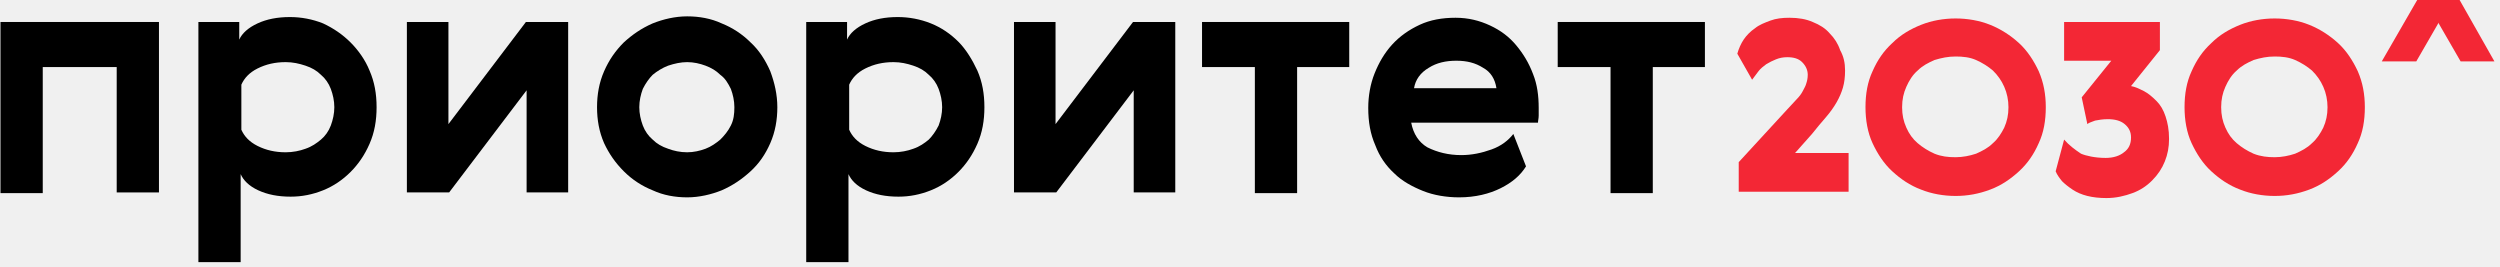
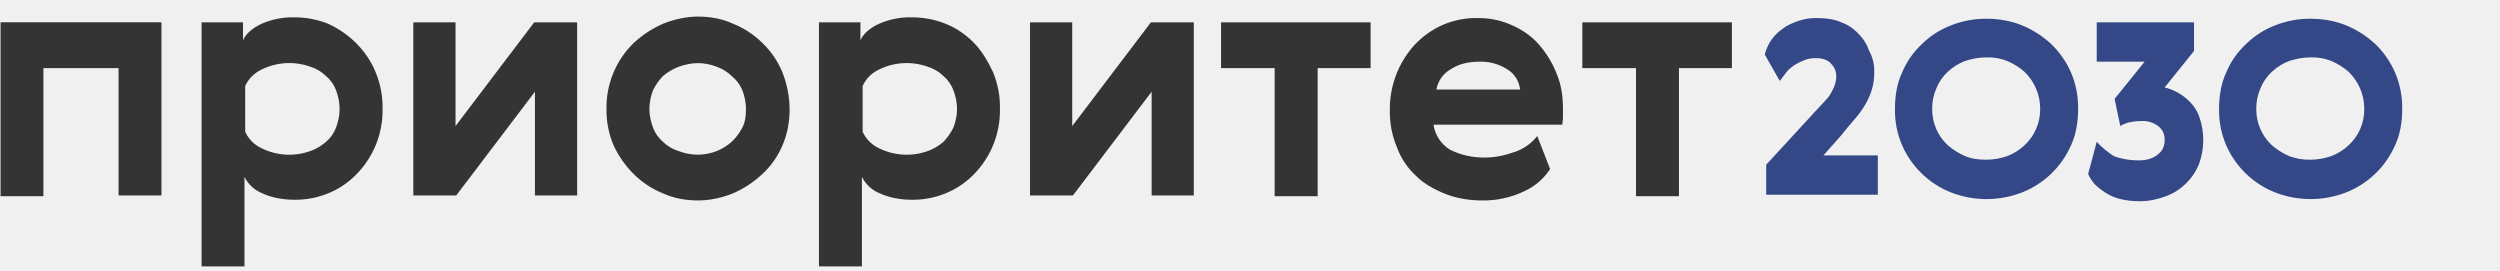
- <svg xmlns="http://www.w3.org/2000/svg" width="450" height="48" viewBox="0 0 450 48" fill="none">
-   <g clip-path="url(#clip0)">
-     <path d="M28.612 3.957V34.637H21.006V12.071H7.694V34.763H0.088V3.957H28.612Z" fill="black" />
-     <path d="M66.518 12.705C67.406 14.733 67.786 16.888 67.786 19.297C67.786 21.706 67.406 23.861 66.518 25.889C65.631 27.918 64.49 29.566 63.095 30.96C61.701 32.355 60.053 33.496 58.151 34.257C56.249 35.017 54.348 35.398 52.319 35.398C50.038 35.398 48.136 35.017 46.488 34.257C44.84 33.496 43.825 32.482 43.318 31.341V47.188H35.712V3.957H43.065V7.127C43.572 5.986 44.713 4.971 46.361 4.211C48.009 3.45 49.911 3.07 52.193 3.07C54.221 3.07 56.249 3.45 58.151 4.211C60.053 5.098 61.701 6.239 63.095 7.634C64.49 9.028 65.758 10.803 66.518 12.705ZM59.546 22.593C59.926 21.579 60.179 20.438 60.179 19.297C60.179 18.156 59.926 17.015 59.546 16.001C59.165 14.987 58.532 14.099 57.771 13.465C57.01 12.705 56.123 12.198 54.982 11.817C53.841 11.437 52.7 11.183 51.432 11.183C49.53 11.183 47.882 11.564 46.361 12.324C44.84 13.085 43.952 14.099 43.445 15.24V23.354C43.952 24.495 44.84 25.509 46.361 26.27C47.882 27.03 49.53 27.411 51.432 27.411C52.7 27.411 53.968 27.157 54.982 26.777C56.123 26.396 57.01 25.763 57.771 25.129C58.532 24.495 59.165 23.607 59.546 22.593Z" fill="black" />
-     <path d="M80.718 3.957V22.339L94.663 3.957H102.27V34.637H94.79V16.254L80.845 34.637H73.238V3.957H80.718Z" fill="black" />
-     <path d="M139.921 19.297C139.921 21.579 139.541 23.734 138.654 25.762C137.766 27.791 136.625 29.439 135.104 30.833C133.582 32.228 131.934 33.369 129.906 34.256C128.004 35.017 125.849 35.524 123.694 35.524C121.539 35.524 119.384 35.144 117.482 34.256C115.58 33.496 113.806 32.355 112.284 30.833C110.763 29.312 109.622 27.664 108.735 25.762C107.847 23.734 107.467 21.579 107.467 19.297C107.467 17.015 107.847 14.86 108.735 12.831C109.622 10.803 110.763 9.155 112.284 7.634C113.806 6.239 115.454 5.098 117.482 4.211C119.384 3.45 121.539 2.943 123.694 2.943C125.849 2.943 128.004 3.323 129.906 4.211C131.808 4.971 133.582 6.112 135.104 7.634C136.625 9.028 137.766 10.803 138.654 12.831C139.414 14.86 139.921 17.015 139.921 19.297ZM115.707 16.001C115.327 17.015 115.073 18.156 115.073 19.297C115.073 20.438 115.327 21.579 115.707 22.593C116.088 23.607 116.721 24.495 117.482 25.128C118.243 25.889 119.13 26.396 120.271 26.777C121.285 27.157 122.426 27.41 123.694 27.41C124.835 27.41 125.976 27.157 126.99 26.777C128.004 26.396 128.892 25.762 129.652 25.128C130.413 24.368 131.047 23.607 131.554 22.593C132.061 21.579 132.188 20.565 132.188 19.297C132.188 18.156 131.934 17.015 131.554 16.001C131.047 14.986 130.54 14.099 129.652 13.465C128.892 12.705 128.004 12.197 126.99 11.817C125.976 11.437 124.835 11.183 123.694 11.183C122.553 11.183 121.412 11.437 120.271 11.817C119.257 12.197 118.243 12.831 117.482 13.465C116.848 14.099 116.214 14.986 115.707 16.001Z" fill="black" />
-     <path d="M175.926 12.705C176.813 14.733 177.193 16.888 177.193 19.297C177.193 21.706 176.813 23.861 175.926 25.889C175.038 27.918 173.897 29.566 172.503 30.96C171.108 32.355 169.46 33.496 167.558 34.257C165.657 35.017 163.755 35.398 161.727 35.398C159.445 35.398 157.543 35.017 155.895 34.257C154.247 33.496 153.233 32.482 152.726 31.341V47.188H145.119V3.957H152.472V7.127C152.979 5.986 154.12 4.971 155.768 4.211C157.416 3.45 159.318 3.07 161.6 3.07C163.628 3.07 165.657 3.45 167.558 4.211C169.46 4.971 171.108 6.112 172.503 7.507C173.897 8.901 175.038 10.803 175.926 12.705ZM168.953 22.593C169.333 21.579 169.587 20.438 169.587 19.297C169.587 18.156 169.333 17.015 168.953 16.001C168.573 14.987 167.939 14.099 167.178 13.465C166.417 12.705 165.53 12.198 164.389 11.817C163.248 11.437 162.107 11.183 160.839 11.183C158.938 11.183 157.29 11.564 155.768 12.324C154.247 13.085 153.36 14.099 152.852 15.24V23.354C153.36 24.495 154.247 25.509 155.768 26.27C157.29 27.03 158.938 27.411 160.839 27.411C162.107 27.411 163.375 27.157 164.389 26.777C165.53 26.396 166.417 25.763 167.178 25.129C167.812 24.495 168.446 23.607 168.953 22.593Z" fill="black" />
-     <path d="M189.997 3.957V22.339L203.943 3.957H211.549V34.637H204.069V16.254L190.124 34.637H182.518V3.957H189.997Z" fill="black" />
-     <path d="M242.99 12.071H233.482V34.763H225.875V12.071H216.367V3.957H242.863V12.071H242.99Z" fill="black" />
-     <path d="M263.019 27.918C264.921 27.918 266.696 27.537 268.471 26.903C270.246 26.269 271.513 25.255 272.401 24.114L274.683 29.946C273.669 31.594 272.147 32.862 270.119 33.876C268.09 34.89 265.555 35.524 262.639 35.524C260.357 35.524 258.075 35.144 256.174 34.383C254.272 33.622 252.37 32.608 250.976 31.214C249.455 29.819 248.314 28.171 247.553 26.143C246.665 24.114 246.285 21.959 246.285 19.424C246.285 17.268 246.665 15.113 247.426 13.211C248.187 11.31 249.201 9.535 250.596 8.014C251.99 6.492 253.638 5.351 255.54 4.464C257.441 3.577 259.597 3.196 262.005 3.196C264.287 3.196 266.316 3.703 268.217 4.591C270.119 5.478 271.64 6.619 272.908 8.141C274.176 9.662 275.19 11.31 275.951 13.338C276.711 15.24 276.965 17.268 276.965 19.424C276.965 19.804 276.965 20.311 276.965 20.818C276.965 21.325 276.838 21.706 276.838 22.086H254.018C254.399 24.114 255.413 25.636 256.934 26.523C258.709 27.41 260.738 27.918 263.019 27.918ZM269.358 15.874C269.105 14.226 268.344 12.958 266.95 12.197C265.555 11.31 264.034 10.93 262.132 10.93C260.23 10.93 258.582 11.31 257.188 12.197C255.667 13.085 254.779 14.352 254.526 15.874H269.358Z" fill="black" />
-     <path d="M307.01 12.071H297.502V34.763H289.896V12.071H280.388V3.957H306.884V12.071H307.01Z" fill="black" />
-     <path d="M321.718 10.296C320.957 10.296 320.323 10.422 319.689 10.676C319.056 10.93 318.548 11.183 317.915 11.563C317.407 11.944 316.9 12.324 316.52 12.831C316.14 13.338 315.759 13.845 315.379 14.352L312.717 9.662C312.97 8.774 313.351 7.887 313.858 7.126C314.365 6.366 315.126 5.605 315.886 5.098C316.647 4.464 317.661 4.084 318.675 3.703C319.689 3.323 320.83 3.196 322.098 3.196C323.746 3.196 325.141 3.45 326.282 3.957C327.549 4.464 328.564 5.098 329.324 5.985C330.212 6.873 330.846 7.887 331.226 9.028C331.86 10.169 332.113 11.31 332.113 12.704C332.113 13.845 331.987 14.86 331.733 15.747C331.48 16.634 331.099 17.522 330.592 18.409C330.085 19.297 329.451 20.184 328.69 21.072C327.93 21.959 327.042 22.973 326.155 24.114L323.112 27.537H332.747V34.51H312.97V29.185L321.718 19.677C322.352 19.043 322.859 18.409 323.366 17.902C323.873 17.395 324.253 16.888 324.507 16.381C324.76 15.874 325.014 15.493 325.141 14.986C325.268 14.606 325.394 14.099 325.394 13.465C325.394 12.578 325.014 11.817 324.38 11.183C323.746 10.549 322.859 10.296 321.718 10.296Z" fill="#F32735" />
-     <path d="M345.803 4.465C347.705 3.704 349.86 3.324 352.015 3.324C354.171 3.324 356.326 3.704 358.227 4.465C360.129 5.225 361.904 6.366 363.425 7.761C364.946 9.155 366.087 10.93 366.975 12.832C367.862 14.86 368.243 17.015 368.243 19.297C368.243 21.706 367.862 23.861 366.975 25.763C366.087 27.791 364.946 29.439 363.425 30.834C361.904 32.228 360.256 33.37 358.227 34.13C356.199 34.891 354.171 35.271 352.015 35.271C349.86 35.271 347.705 34.891 345.803 34.13C343.775 33.37 342.127 32.228 340.606 30.834C339.084 29.439 337.943 27.665 337.056 25.763C336.168 23.861 335.788 21.579 335.788 19.297C335.788 16.889 336.168 14.733 337.056 12.832C337.943 10.803 339.084 9.155 340.606 7.761C342.127 6.24 343.902 5.225 345.803 4.465ZM352.015 28.299C353.283 28.299 354.551 28.045 355.692 27.665C356.833 27.157 357.847 26.65 358.734 25.763C359.622 25.002 360.256 23.988 360.763 22.974C361.27 21.833 361.523 20.692 361.523 19.297C361.523 18.03 361.27 16.762 360.763 15.621C360.256 14.48 359.622 13.592 358.734 12.705C357.847 11.944 356.833 11.311 355.692 10.803C354.551 10.296 353.283 10.17 352.015 10.17C350.621 10.17 349.48 10.423 348.212 10.803C347.071 11.311 346.057 11.818 345.169 12.705C344.282 13.466 343.648 14.48 343.141 15.621C342.634 16.762 342.38 17.903 342.38 19.297C342.38 20.692 342.634 21.833 343.141 22.974C343.648 24.115 344.282 25.002 345.169 25.763C346.057 26.524 347.071 27.157 348.212 27.665C349.48 28.172 350.621 28.299 352.015 28.299Z" fill="#F32735" />
-     <path d="M379.02 28.425C380.414 28.425 381.555 28.044 382.316 27.41C383.203 26.777 383.584 25.889 383.584 24.748C383.584 23.734 383.203 22.973 382.443 22.339C381.682 21.706 380.668 21.452 379.4 21.452C378.512 21.452 377.752 21.579 377.118 21.706C376.484 21.959 375.977 22.086 375.723 22.339L374.709 17.522L380.034 10.93H371.54V3.957H388.781V9.028L383.584 15.494C384.344 15.62 385.105 16.001 385.865 16.381C386.626 16.761 387.387 17.395 388.147 18.156C388.908 18.916 389.415 19.804 389.795 20.945C390.176 22.086 390.429 23.354 390.429 25.002C390.429 26.523 390.176 27.791 389.669 29.058C389.162 30.326 388.401 31.467 387.387 32.481C386.373 33.496 385.232 34.256 383.837 34.763C382.443 35.27 380.921 35.651 379.146 35.651C377.879 35.651 376.738 35.524 375.723 35.27C374.709 35.017 373.822 34.637 373.061 34.13C372.301 33.622 371.667 33.115 371.16 32.608C370.652 31.974 370.272 31.467 370.019 30.833L371.54 25.128C372.427 26.143 373.441 26.903 374.582 27.664C375.47 28.044 377.118 28.425 379.02 28.425Z" fill="#F32735" />
-     <path d="M403.233 4.465C405.135 3.704 407.29 3.324 409.445 3.324C411.6 3.324 413.755 3.704 415.657 4.465C417.559 5.225 419.333 6.366 420.855 7.761C422.376 9.155 423.517 10.93 424.404 12.832C425.292 14.86 425.672 17.015 425.672 19.297C425.672 21.706 425.292 23.861 424.404 25.763C423.517 27.791 422.376 29.439 420.855 30.834C419.333 32.228 417.685 33.37 415.657 34.13C413.629 34.891 411.6 35.271 409.445 35.271C407.29 35.271 405.135 34.891 403.233 34.13C401.205 33.37 399.557 32.228 398.035 30.834C396.514 29.439 395.373 27.665 394.486 25.763C393.598 23.861 393.218 21.579 393.218 19.297C393.218 16.889 393.598 14.733 394.486 12.832C395.373 10.803 396.514 9.155 398.035 7.761C399.557 6.24 401.331 5.225 403.233 4.465ZM409.445 28.299C410.713 28.299 411.98 28.045 413.121 27.665C414.262 27.157 415.277 26.65 416.164 25.763C417.051 25.002 417.685 23.988 418.192 22.974C418.7 21.833 418.953 20.692 418.953 19.297C418.953 18.03 418.7 16.762 418.192 15.621C417.685 14.48 417.051 13.592 416.164 12.705C415.277 11.944 414.262 11.311 413.121 10.803C411.98 10.296 410.713 10.17 409.445 10.17C408.05 10.17 406.909 10.423 405.642 10.803C404.501 11.311 403.487 11.818 402.599 12.705C401.712 13.466 401.078 14.48 400.571 15.621C400.064 16.762 399.81 17.903 399.81 19.297C399.81 20.692 400.064 21.833 400.571 22.974C401.078 24.115 401.712 25.002 402.599 25.763C403.487 26.524 404.501 27.157 405.642 27.665C406.909 28.172 408.177 28.299 409.445 28.299Z" fill="#F32735" />
-     <path d="M442.026 -1.24H435.814L428.715 11.057H434.927L442.026 -1.24Z" fill="#F32735" />
-     <path d="M435.815 -1.24H442.027L449 11.057H442.915L435.815 -1.24Z" fill="#F32735" />
-   </g>
-   <defs>
-     <clipPath id="clip0">
-       <rect width="449.684" height="48" fill="white" />
-     </clipPath>
-   </defs>
+ <svg xmlns="http://www.w3.org/2000/svg" width="443" height="48" fill="none">
+   <path d="M28.61 3.96v30.68h-7.6V12.07H7.69v22.7H.1V3.95H28.6zM66.52 12.7a16.1 16.1 0 011.27 6.6 16.1 16.1 0 01-4.7 11.66 14.7 14.7 0 01-4.94 3.3c-1.9.76-3.8 1.14-5.83 1.14-2.28 0-4.18-.38-5.83-1.14a6.02 6.02 0 01-3.17-2.92V47.2h-7.6V3.96h7.34v3.17c.51-1.14 1.65-2.16 3.3-2.92a13.67 13.67 0 015.83-1.14c2.03 0 4.06.38 5.96 1.14 1.9.89 3.55 2.03 4.95 3.42 1.39 1.4 2.66 3.17 3.42 5.07zm-6.97 9.9c.38-1.02.63-2.16.63-3.3 0-1.14-.25-2.28-.63-3.3a6.12 6.12 0 00-1.78-2.53 6.8 6.8 0 00-2.79-1.65 11.05 11.05 0 00-8.62.5 5.9 5.9 0 00-2.91 2.92v8.11a5.9 5.9 0 002.91 2.92 11.05 11.05 0 008.62.5 8.55 8.55 0 002.8-1.64 6.12 6.12 0 001.77-2.54zM80.72 3.96v18.38L94.66 3.96h7.61v30.68h-7.48V16.25L80.84 34.64h-7.6V3.96h7.48zM139.92 19.3c0 2.28-.38 4.43-1.27 6.46a14.64 14.64 0 01-3.55 5.07 18.52 18.52 0 01-5.2 3.43c-1.9.76-4.05 1.26-6.2 1.26-2.16 0-4.32-.38-6.22-1.26-1.9-.76-3.67-1.9-5.2-3.43a17.45 17.45 0 01-3.55-5.07 15.9 15.9 0 01-1.26-6.46 15.9 15.9 0 014.81-11.67 18.52 18.52 0 015.2-3.42c1.9-.76 4.06-1.27 6.21-1.27 2.16 0 4.31.38 6.22 1.27 1.9.76 3.67 1.9 5.2 3.42a15.16 15.16 0 013.54 5.2 18.36 18.36 0 011.27 6.47zM115.71 16a9.53 9.53 0 00-.64 3.3c0 1.14.26 2.28.64 3.3a6.13 6.13 0 001.77 2.53 6.8 6.8 0 002.8 1.65c1 .38 2.15.63 3.41.63 1.14 0 2.29-.25 3.3-.63a9.42 9.42 0 002.66-1.65 9.49 9.49 0 001.9-2.54c.51-1.01.64-2.03.64-3.3 0-1.13-.26-2.28-.64-3.29a6.38 6.38 0 00-1.9-2.53 7.24 7.24 0 00-2.66-1.65 9.52 9.52 0 00-3.3-.64c-1.14 0-2.28.26-3.42.64a10.14 10.14 0 00-2.79 1.65 9.94 9.94 0 00-1.77 2.53zM175.93 12.7a16.1 16.1 0 011.26 6.6 16.1 16.1 0 01-4.69 11.66 14.7 14.7 0 01-4.94 3.3 15.4 15.4 0 01-5.83 1.14c-2.28 0-4.19-.38-5.83-1.14a6.01 6.01 0 01-3.17-2.92V47.2h-7.61V3.96h7.35v3.17c.5-1.14 1.65-2.16 3.3-2.92a13.67 13.67 0 015.83-1.14c2.03 0 4.06.38 5.96 1.14 1.9.76 3.55 1.9 4.94 3.3 1.4 1.4 2.54 3.3 3.43 5.2zm-6.98 9.9c.38-1.02.64-2.16.64-3.3 0-1.14-.26-2.28-.64-3.3a6.12 6.12 0 00-1.77-2.53 6.8 6.8 0 00-2.8-1.65 11.06 11.06 0 00-8.62.5 5.9 5.9 0 00-2.9 2.92v8.11a5.9 5.9 0 002.9 2.92 11.06 11.06 0 008.63.5 8.56 8.56 0 002.79-1.64 9.94 9.94 0 001.77-2.54zM190 3.96v18.38l13.94-18.38h7.6v30.68h-7.47V16.25l-13.95 18.39h-7.6V3.96H190zM242.99 12.07h-9.5v22.7h-7.62v-22.7h-9.5V3.96h26.5v8.11h.12zM263.02 27.92c1.9 0 3.68-.38 5.45-1.02a8.49 8.49 0 003.93-2.79l2.28 5.84a10.78 10.78 0 01-4.56 3.93 16.71 16.71 0 01-7.48 1.64c-2.28 0-4.56-.38-6.47-1.14-1.9-.76-3.8-1.77-5.2-3.17a12.86 12.86 0 01-3.42-5.07 16.28 16.28 0 01-1.27-6.72 16.89 16.89 0 014.32-11.4 15.37 15.37 0 014.94-3.56 15.1 15.1 0 016.47-1.26c2.28 0 4.3.5 6.2 1.4 1.9.88 3.43 2.02 4.7 3.54a17.55 17.55 0 013.04 5.2c.76 1.9 1.01 3.93 1.01 6.08v1.4c0 .5-.12.89-.12 1.27h-22.82a6.23 6.23 0 002.91 4.43c1.78.89 3.8 1.4 6.09 1.4zm6.34-12.05a4.74 4.74 0 00-2.41-3.67 8.55 8.55 0 00-4.82-1.27c-1.9 0-3.55.38-4.94 1.27a5.17 5.17 0 00-2.66 3.67h14.83zM307.01 12.07h-9.5v22.7h-7.61v-22.7h-9.51V3.96h26.5v8.11h.12z" fill="#343434" />
+   <path d="M321.72 10.3c-.76 0-1.4.12-2.03.38-.63.25-1.14.5-1.77.88-.51.38-1.02.76-1.4 1.27l-1.14 1.52-2.66-4.69a7.72 7.72 0 013.17-4.56c.76-.64 1.77-1.02 2.79-1.4a9.71 9.71 0 013.42-.5c1.65 0 3.04.25 4.18.76a7.55 7.55 0 013.04 2.03 7.7 7.7 0 011.9 3.04c.64 1.14.9 2.28.9 3.67 0 1.15-.13 2.16-.39 3.05-.25.88-.63 1.77-1.14 2.66-.5.89-1.14 1.77-1.9 2.66-.76.89-1.65 1.9-2.54 3.04l-3.04 3.43h9.64v6.97h-19.78v-5.32l8.75-9.51c.63-.64 1.14-1.27 1.65-1.78.5-.5.88-1.01 1.14-1.52.25-.5.5-.89.63-1.4.13-.37.25-.88.25-1.51 0-.9-.38-1.65-1.01-2.29-.63-.63-1.52-.88-2.66-.88zM345.8 4.46a16.9 16.9 0 016.21-1.14c2.16 0 4.32.38 6.22 1.14 1.9.77 3.67 1.9 5.2 3.3a15.93 15.93 0 013.55 5.07 15.91 15.91 0 011.26 6.47c0 2.4-.38 4.56-1.26 6.46a15.79 15.79 0 01-8.75 8.37 17.38 17.38 0 01-12.43 0 15.8 15.8 0 01-8.74-8.37 15.49 15.49 0 01-1.27-6.46c0-2.41.38-4.57 1.27-6.47a14.61 14.61 0 013.55-5.07 15.08 15.08 0 015.2-3.3zm6.21 23.84c1.27 0 2.54-.26 3.68-.64a9.47 9.47 0 003.04-1.9 8.67 8.67 0 002.79-6.47 9.1 9.1 0 00-2.79-6.58c-.88-.77-1.9-1.4-3.04-1.9a9 9 0 00-3.68-.64c-1.39 0-2.53.25-3.8.63a9.49 9.49 0 00-3.04 1.9 8.04 8.04 0 00-2.03 2.92 8.67 8.67 0 00-.76 3.68 8.67 8.67 0 002.79 6.46c.89.76 1.9 1.4 3.04 1.9 1.27.51 2.41.64 3.8.64zM379.02 28.42c1.4 0 2.54-.38 3.3-1.01.88-.63 1.26-1.52 1.26-2.66 0-1.02-.38-1.78-1.14-2.41a4.58 4.58 0 00-3.04-.89c-.89 0-1.65.13-2.28.26-.64.25-1.14.38-1.4.63l-1.01-4.82 5.32-6.59h-8.49V3.96h17.24v5.07l-5.2 6.46a9.28 9.28 0 014.56 2.66 6.8 6.8 0 011.66 2.8 12.36 12.36 0 01-.13 8.1 10.13 10.13 0 01-5.83 5.71c-1.4.51-2.92.9-4.7.9-1.26 0-2.4-.14-3.42-.39a8.46 8.46 0 01-2.66-1.14c-.76-.5-1.4-1.01-1.9-1.52a6.94 6.94 0 01-1.14-1.78l1.52-5.7a14.7 14.7 0 003.04 2.53c.89.38 2.54.76 4.44.76zM403.23 4.46a16.9 16.9 0 016.21-1.14c2.16 0 4.31.38 6.22 1.14 1.9.77 3.67 1.9 5.2 3.3a15.91 15.91 0 013.54 5.07 15.9 15.9 0 011.27 6.47c0 2.4-.38 4.56-1.27 6.46a15.81 15.81 0 01-8.75 8.37 17.39 17.39 0 01-12.42 0 15.81 15.81 0 01-8.74-8.37 15.49 15.49 0 01-1.27-6.46c0-2.41.38-4.57 1.27-6.47a14.62 14.62 0 013.55-5.07 15.09 15.09 0 015.2-3.3zm6.21 23.84c1.27 0 2.54-.26 3.68-.64a9.47 9.47 0 003.04-1.9 8.66 8.66 0 002.79-6.47 9.08 9.08 0 00-2.79-6.58c-.88-.77-1.9-1.4-3.04-1.9a9 9 0 00-3.68-.64c-1.39 0-2.53.25-3.8.63a9.49 9.49 0 00-3.04 1.9 8.04 8.04 0 00-2.03 2.92 8.67 8.67 0 00-.76 3.68 8.67 8.67 0 002.79 6.46c.89.76 1.9 1.4 3.04 1.9a10 10 0 003.8.64z" fill="#344887" />
</svg>
